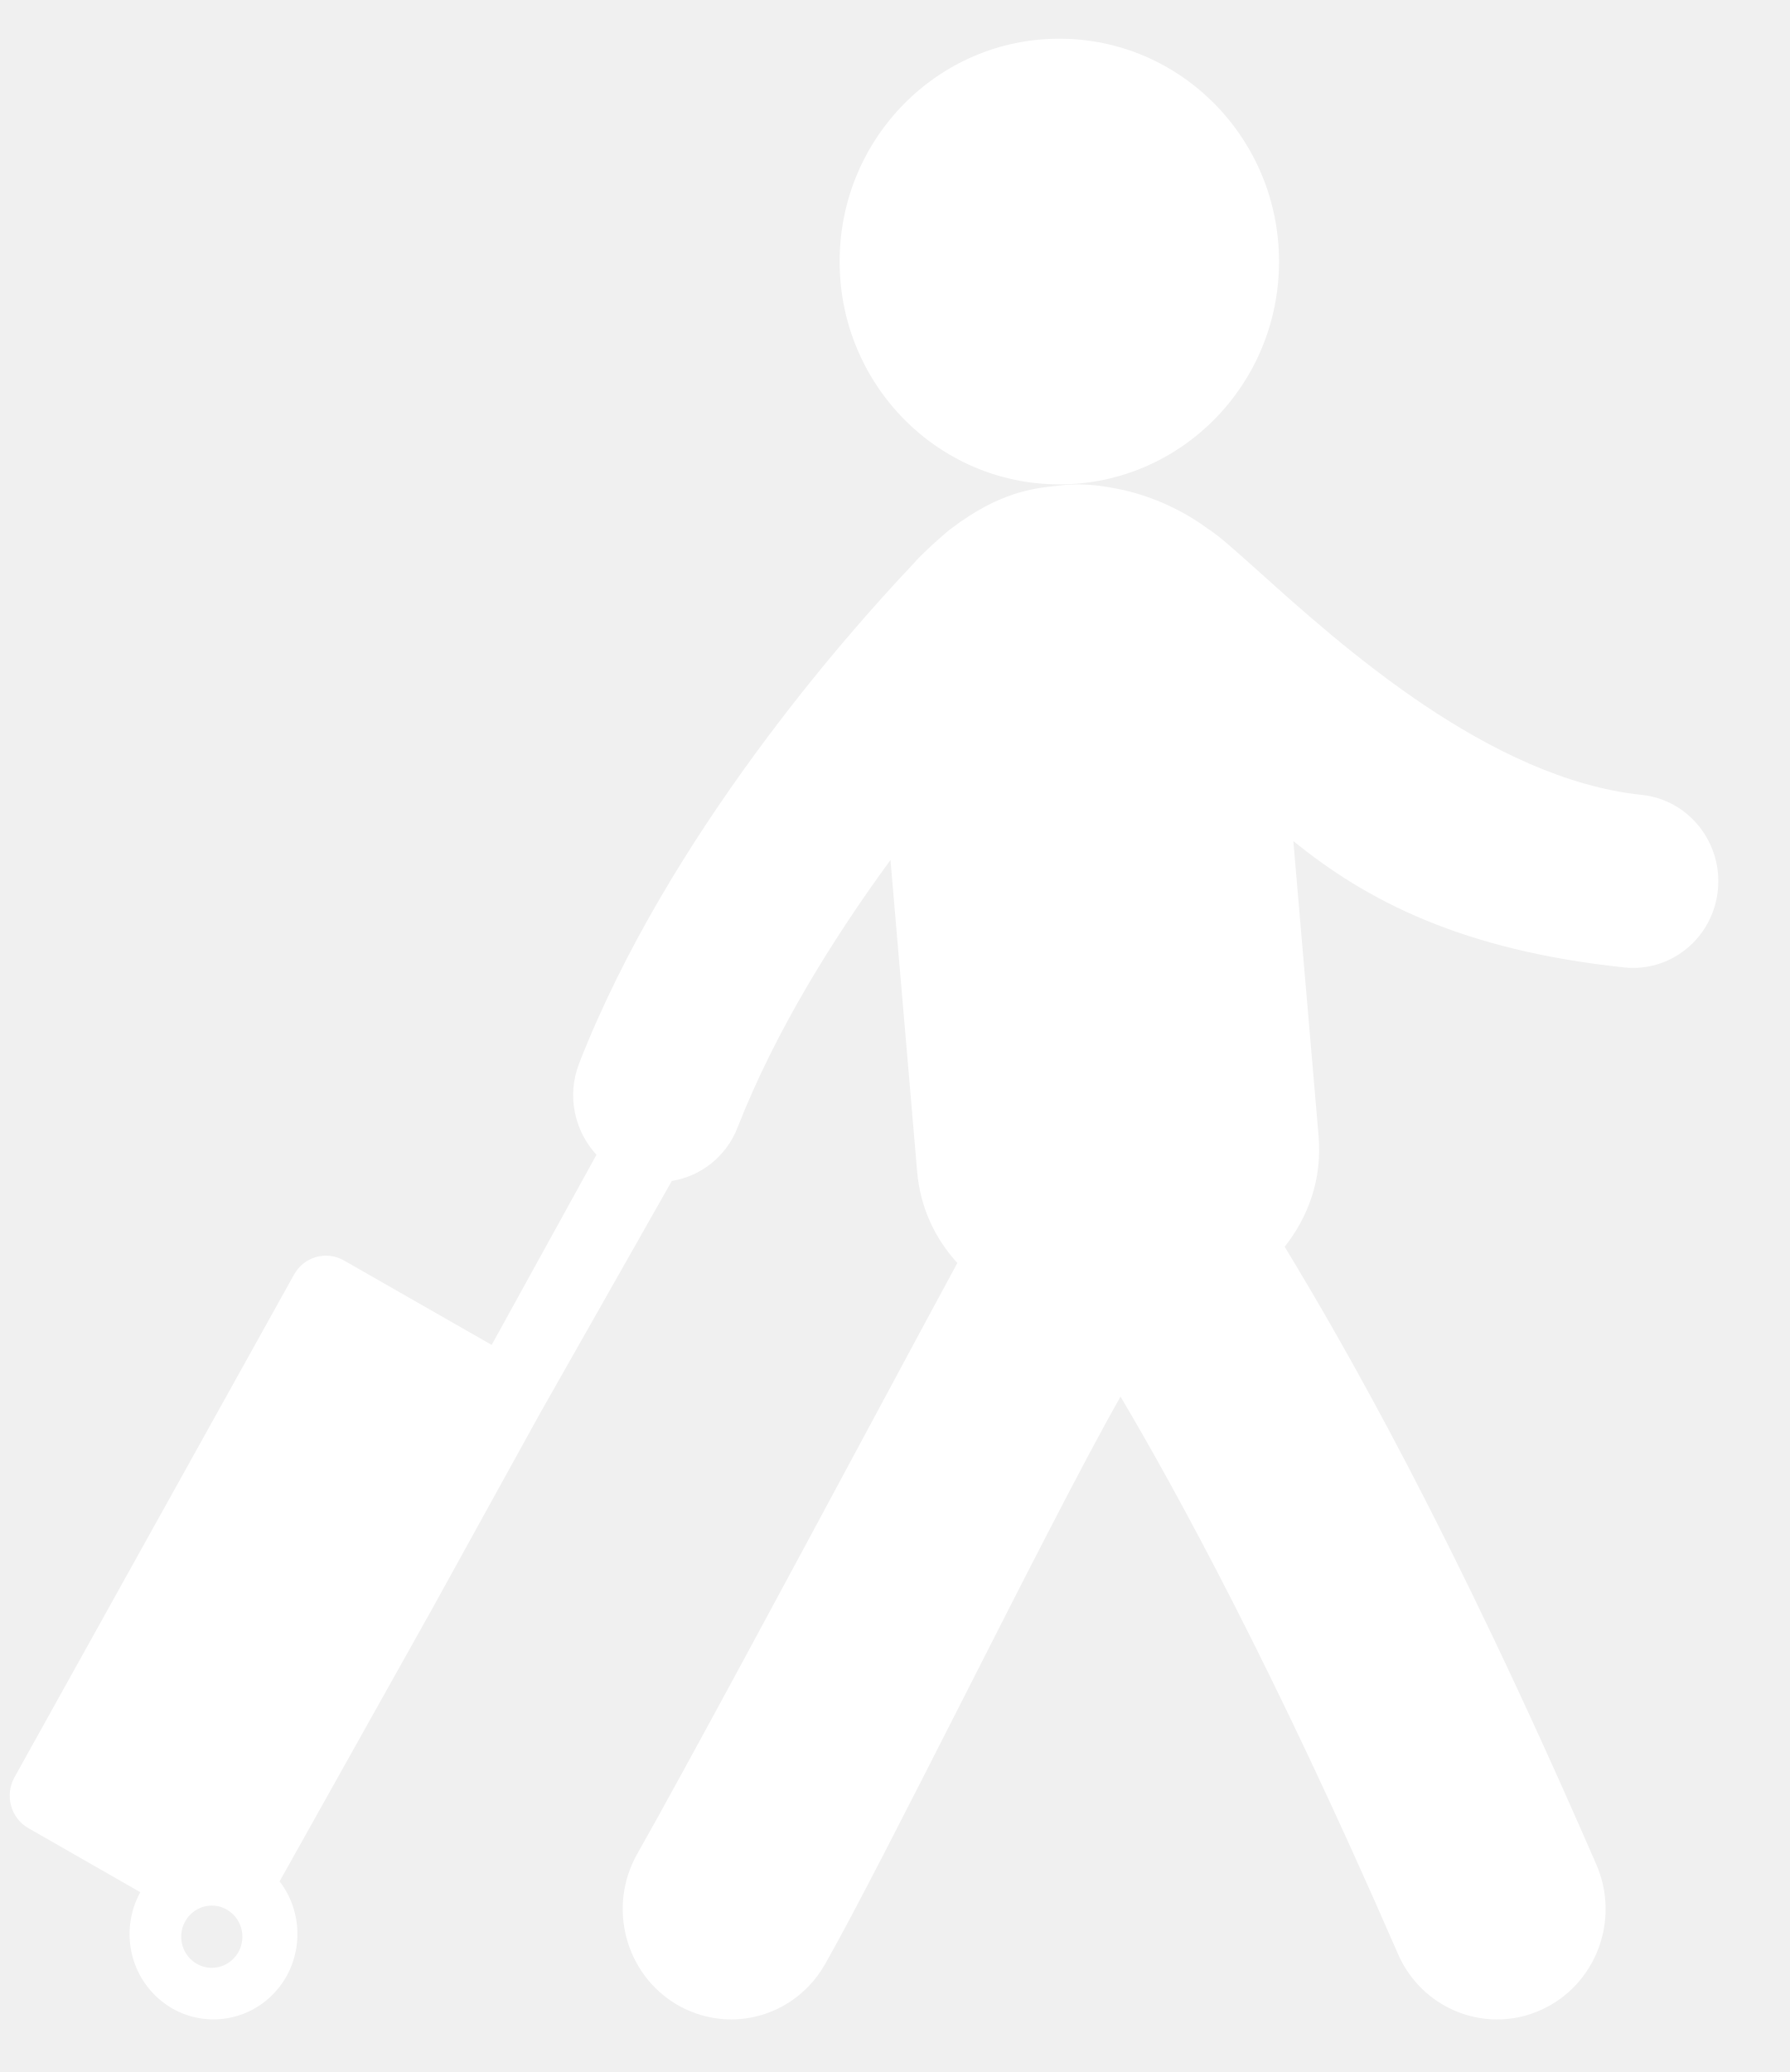
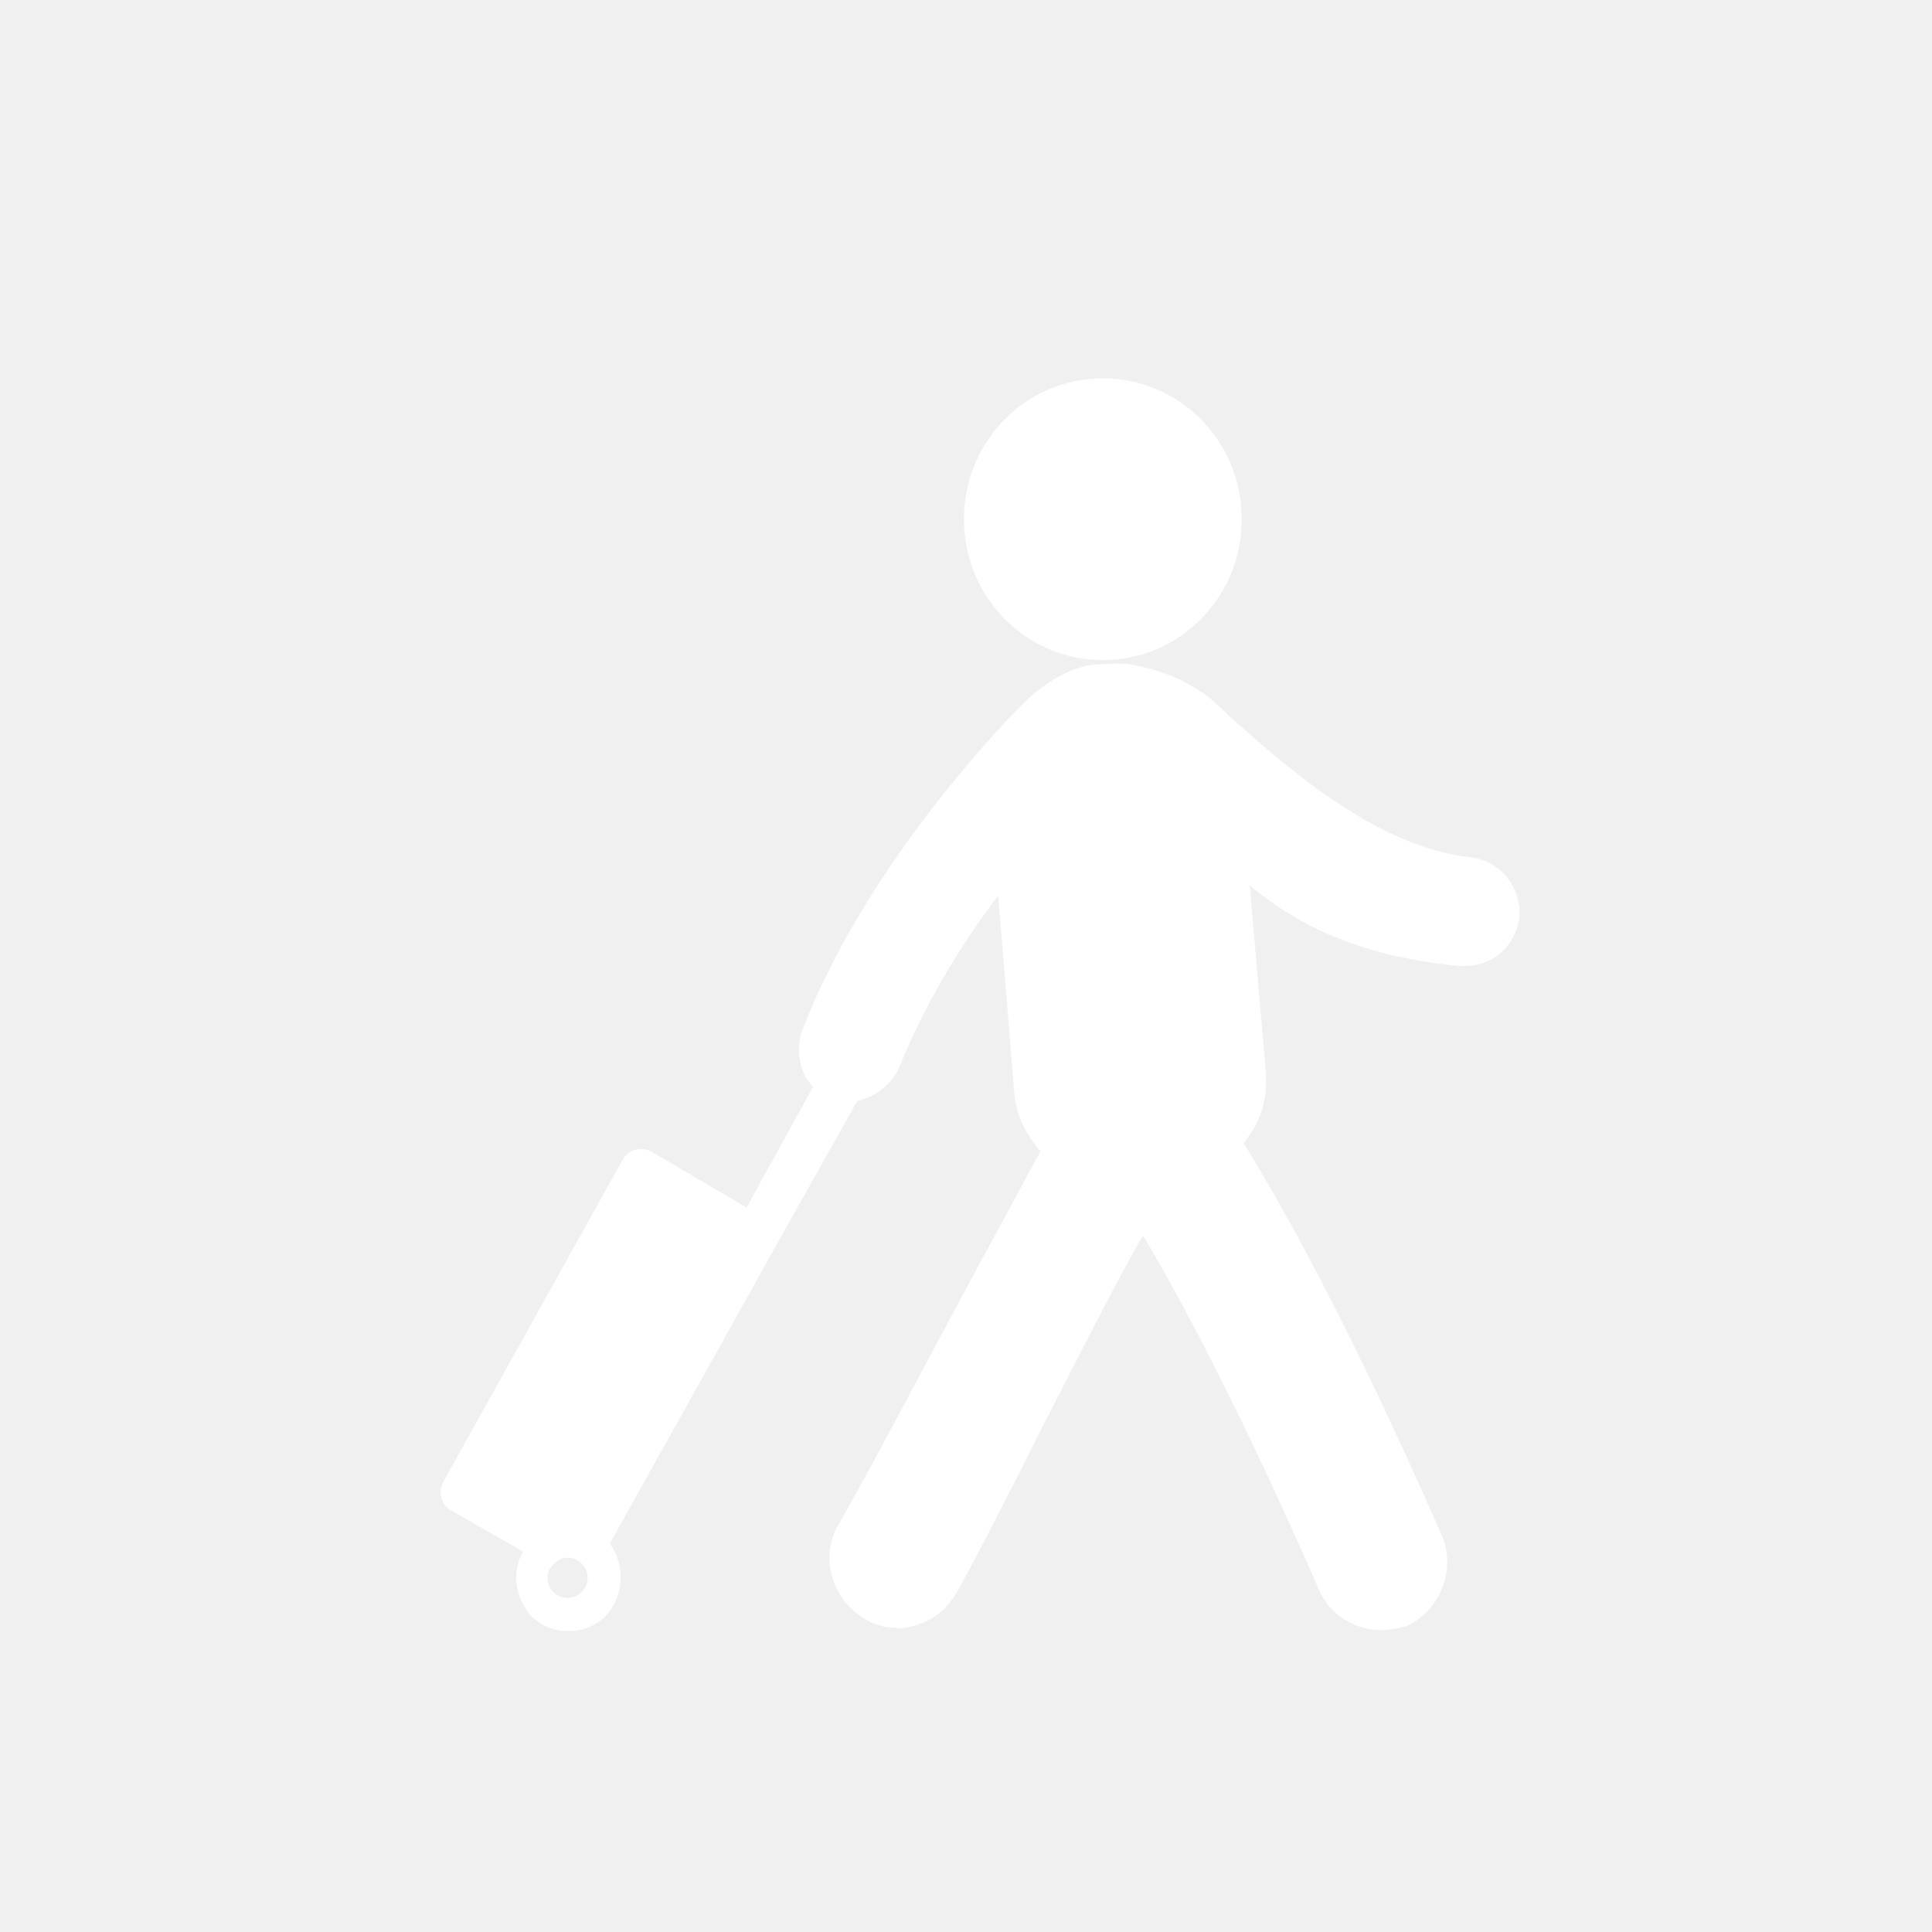
- <svg xmlns="http://www.w3.org/2000/svg" width="19" height="22" viewBox="0 0 19 22" fill="none">
-   <path d="M11.249 5.143C12.537 5.143 13.582 4.084 13.582 2.777C13.582 1.47 12.537 0.411 11.249 0.411C9.96 0.411 8.916 1.47 8.916 2.777C8.916 4.084 9.96 5.143 11.249 5.143Z" fill="white" />
-   <path fill-rule="evenodd" clip-rule="evenodd" d="M13.378 6.078C14.242 6.855 15.819 8.271 17.434 8.44C17.931 8.492 18.293 8.945 18.242 9.451C18.194 9.925 17.801 10.277 17.343 10.277C17.312 10.277 17.281 10.276 17.249 10.272C15.521 10.09 14.509 9.56 13.734 8.93L14.002 12.062C14.041 12.525 13.891 12.921 13.642 13.238C14.272 14.276 15.408 16.246 16.951 19.796C17.209 20.387 16.946 21.079 16.364 21.341C16.212 21.41 16.055 21.442 15.898 21.442C15.456 21.442 15.034 21.182 14.844 20.744C13.535 17.736 12.504 15.852 11.899 14.829C11.506 15.519 10.853 16.805 10.223 18.045C9.641 19.19 9.079 20.295 8.762 20.854C8.564 21.204 8.215 21.412 7.847 21.439C7.625 21.455 7.396 21.405 7.189 21.285C6.638 20.961 6.449 20.245 6.767 19.684C7.27 18.796 8.406 16.682 9.283 15.05C9.641 14.384 9.955 13.799 10.166 13.41C9.931 13.152 9.772 12.826 9.739 12.438L9.456 9.131C8.856 9.952 8.235 10.942 7.833 11.97C7.711 12.284 7.438 12.49 7.134 12.539L5.726 15.022L4.59 17.081L2.969 19.976C3.245 20.334 3.219 20.854 2.893 21.181C2.542 21.532 1.976 21.528 1.632 21.171C1.346 20.876 1.301 20.433 1.49 20.091L0.302 19.411C0.114 19.305 0.048 19.062 0.153 18.872L3.122 13.534C3.227 13.343 3.465 13.276 3.652 13.383L5.221 14.28L6.334 12.261C6.101 12.009 6.016 11.635 6.15 11.29C7.098 8.865 9.003 6.721 9.69 5.996C9.779 5.887 10.061 5.637 10.101 5.612C10.615 5.222 10.978 5.184 11.226 5.158C11.244 5.156 11.262 5.154 11.279 5.152C11.538 5.123 11.789 5.176 11.789 5.176C12.141 5.232 12.51 5.382 12.822 5.611C12.937 5.682 13.127 5.853 13.378 6.078ZM1.924 20.564C1.924 20.746 2.07 20.894 2.249 20.894C2.428 20.894 2.574 20.746 2.574 20.564C2.574 20.381 2.428 20.233 2.249 20.233C2.07 20.233 1.924 20.381 1.924 20.564Z" fill="white" />
+ <svg xmlns="http://www.w3.org/2000/svg" version="1.1" id="圖層_1" x="0px" y="0px" viewBox="0 0 96 96" style="enable-background:new 0 0 96 96;" xml:space="preserve">
+   <style type="text/css">
+ 	.st0{fill:#FFFFFF;}
+ </style>
+   <path class="st0" d="M54.8,32.8c3.8,0,6.9-3.1,6.9-7s-3.1-7-6.9-7c-3.8,0-6.9,3.1-6.9,7S51,32.8,54.8,32.8z" />
+   <path class="st0" d="M61.1,35.6c2.6,2.3,7.2,6.5,12,7c1.5,0.2,2.5,1.5,2.4,3C75.3,47,74.2,48,72.8,48c-0.1,0-0.2,0-0.3,0  c-5.1-0.5-8.1-2.1-10.4-4l0.8,9.3c0.1,1.4-0.3,2.5-1.1,3.5c1.9,3.1,5.2,8.9,9.8,19.4c0.8,1.7,0,3.8-1.7,4.6C69.5,80.9,69,81,68.6,81  c-1.3,0-2.6-0.8-3.1-2.1c-3.9-8.9-6.9-14.5-8.7-17.5c-1.2,2-3.1,5.8-5,9.5c-1.7,3.4-3.4,6.7-4.3,8.3c-0.6,1-1.6,1.6-2.7,1.7  c-0.7,0-1.3-0.1-1.9-0.5c-1.6-1-2.2-3.1-1.2-4.7c1.5-2.6,4.8-8.9,7.4-13.7c1.1-2,2-3.7,2.6-4.8c-0.7-0.8-1.2-1.7-1.3-2.9l-0.8-9.8  C47.7,47,45.9,50,44.7,53c-0.4,0.9-1.2,1.5-2.1,1.7L38.5,62l-3.4,6.1l-4.8,8.6c0.8,1.1,0.7,2.6-0.2,3.6c-1,1-2.7,1-3.7,0  c-0.8-0.9-1-2.2-0.4-3.2l-3.5-2c-0.6-0.3-0.8-1-0.4-1.6l8.8-15.8c0.3-0.6,1-0.8,1.6-0.4l4.6,2.7l3.3-6c-0.7-0.7-0.9-1.9-0.5-2.9  c2.8-7.2,8.4-13.5,10.5-15.7c0.3-0.3,1.1-1.1,1.2-1.1c1.5-1.2,2.6-1.3,3.3-1.3c0.1,0,0.1,0,0.2,0c0.8-0.1,1.5,0.1,1.5,0.1  c1,0.2,2.1,0.6,3.1,1.3C59.8,34.4,60.4,34.9,61.1,35.6z M27.2,78.4c0,0.5,0.4,1,1,1c0.5,0,1-0.4,1-1c0-0.5-0.4-1-1-1  C27.7,77.4,27.2,77.9,27.2,78.4z" />
</svg>
